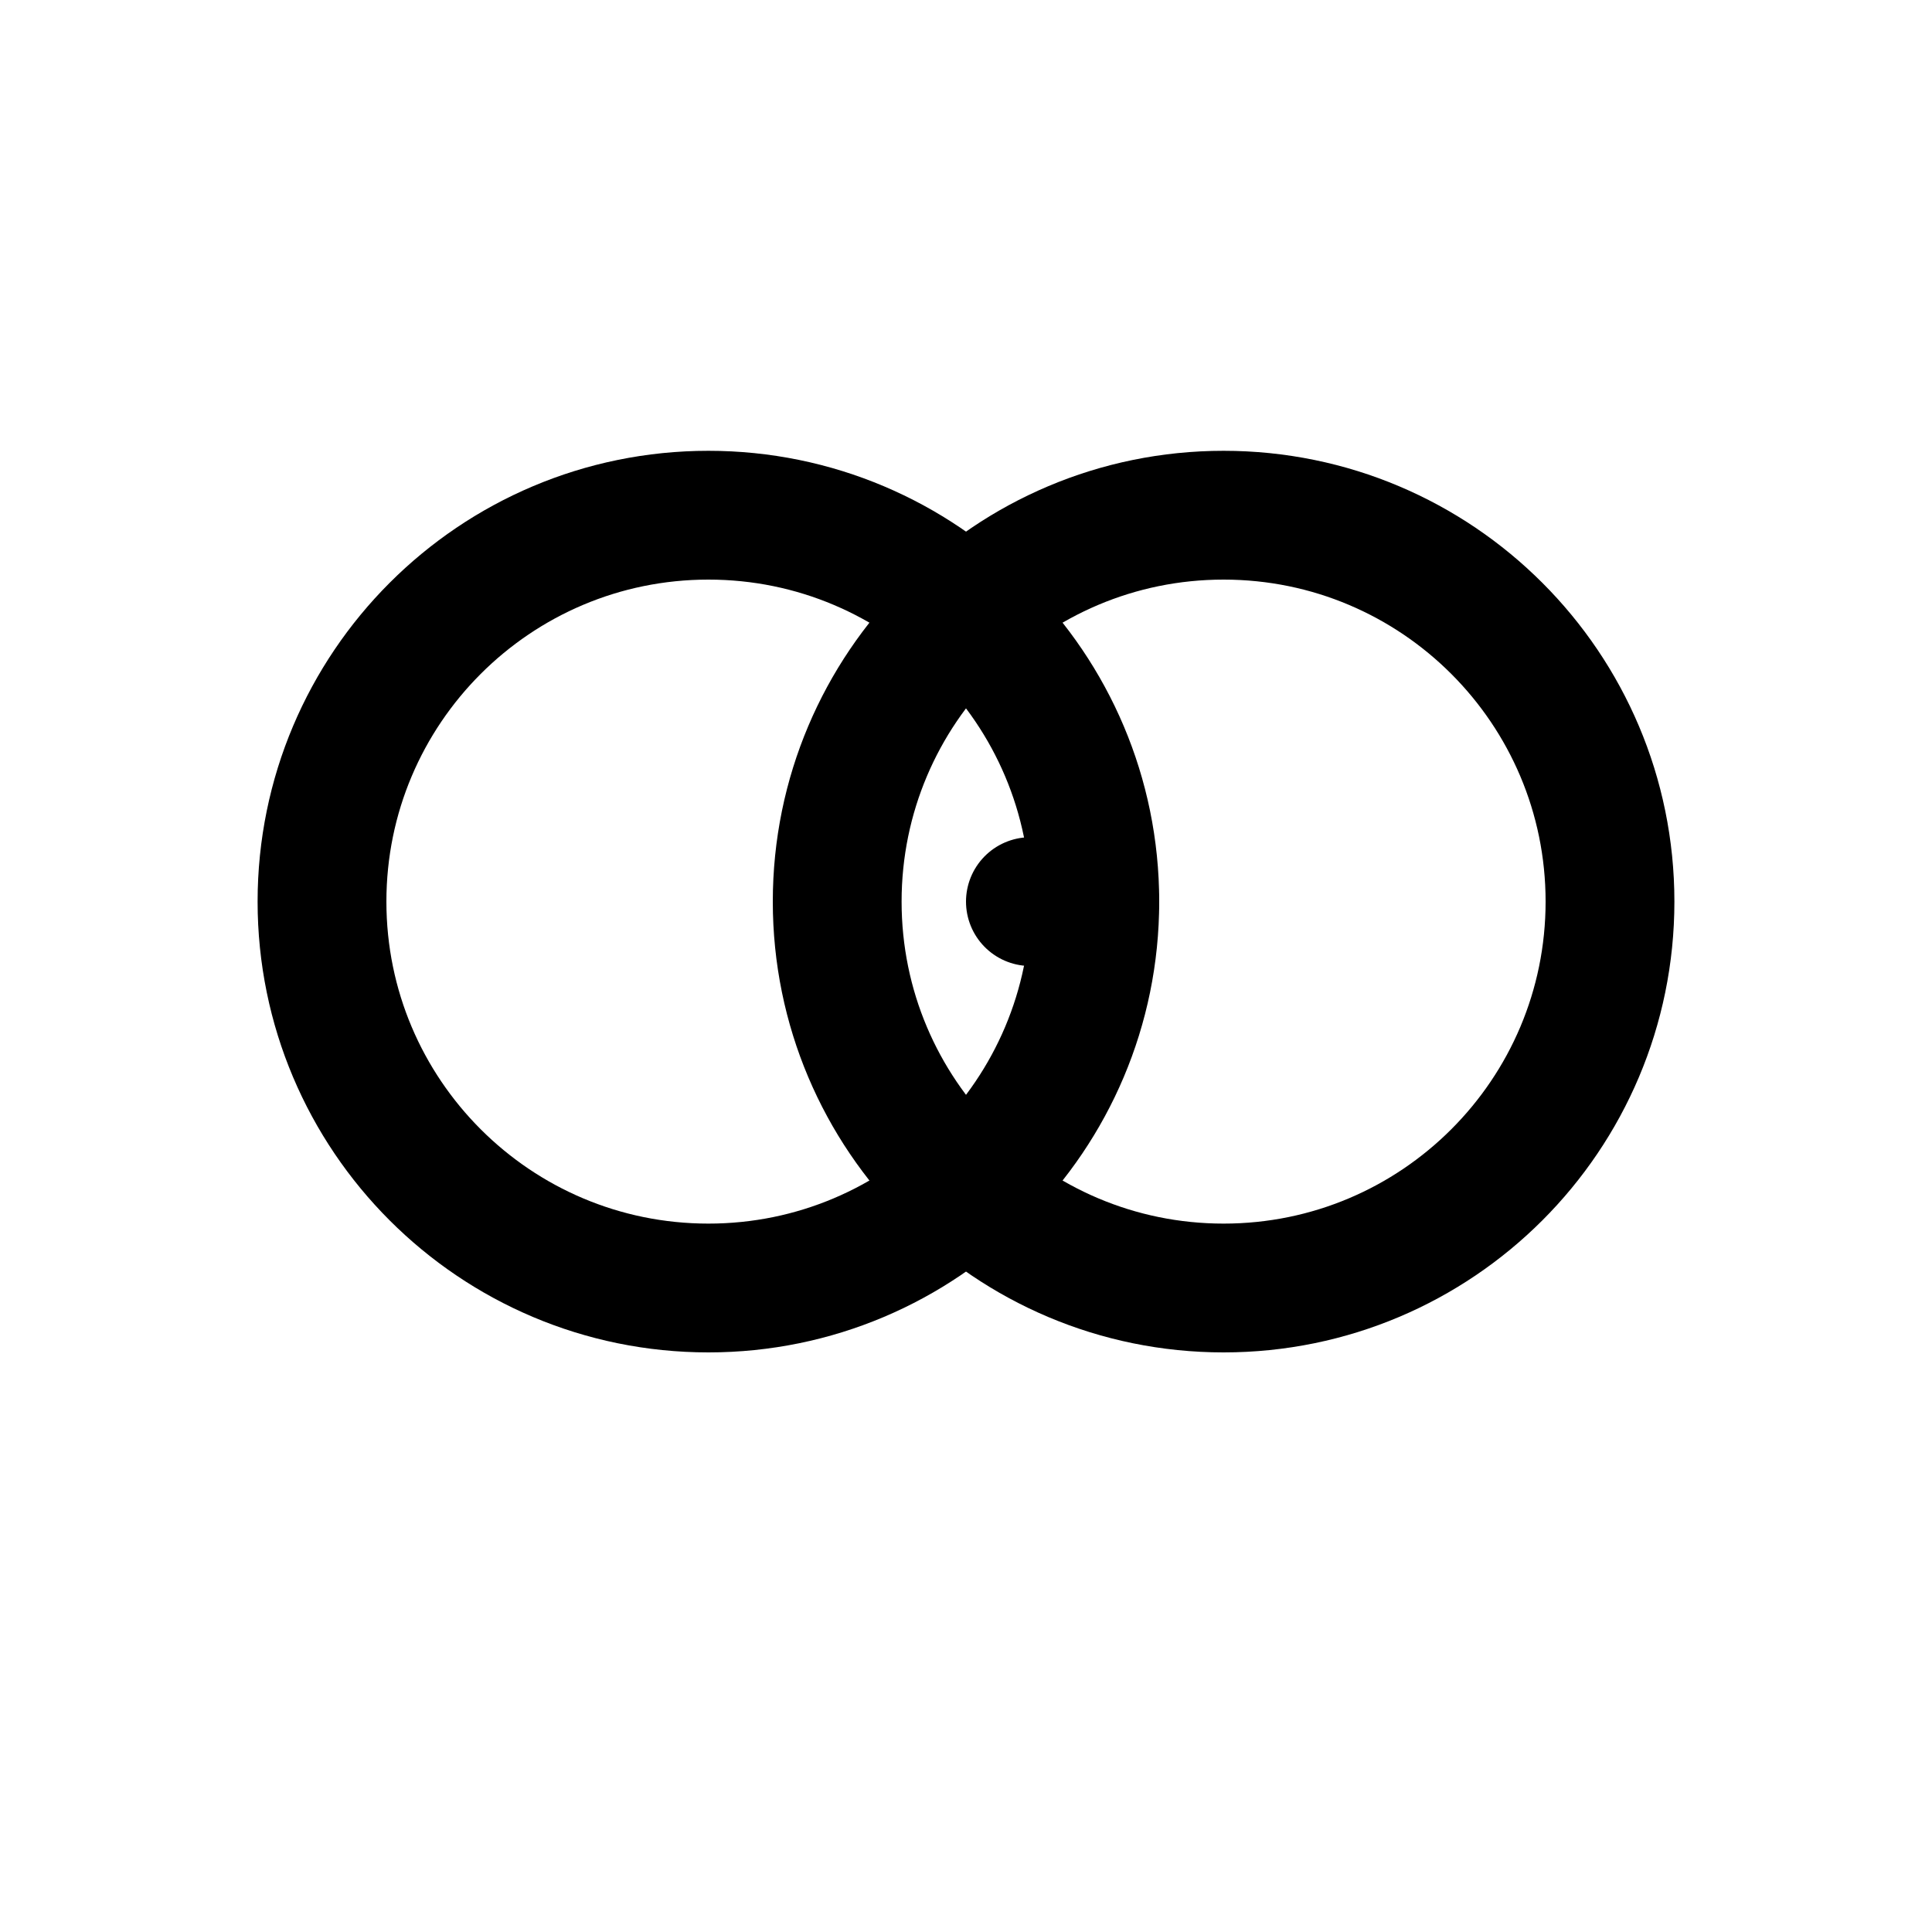
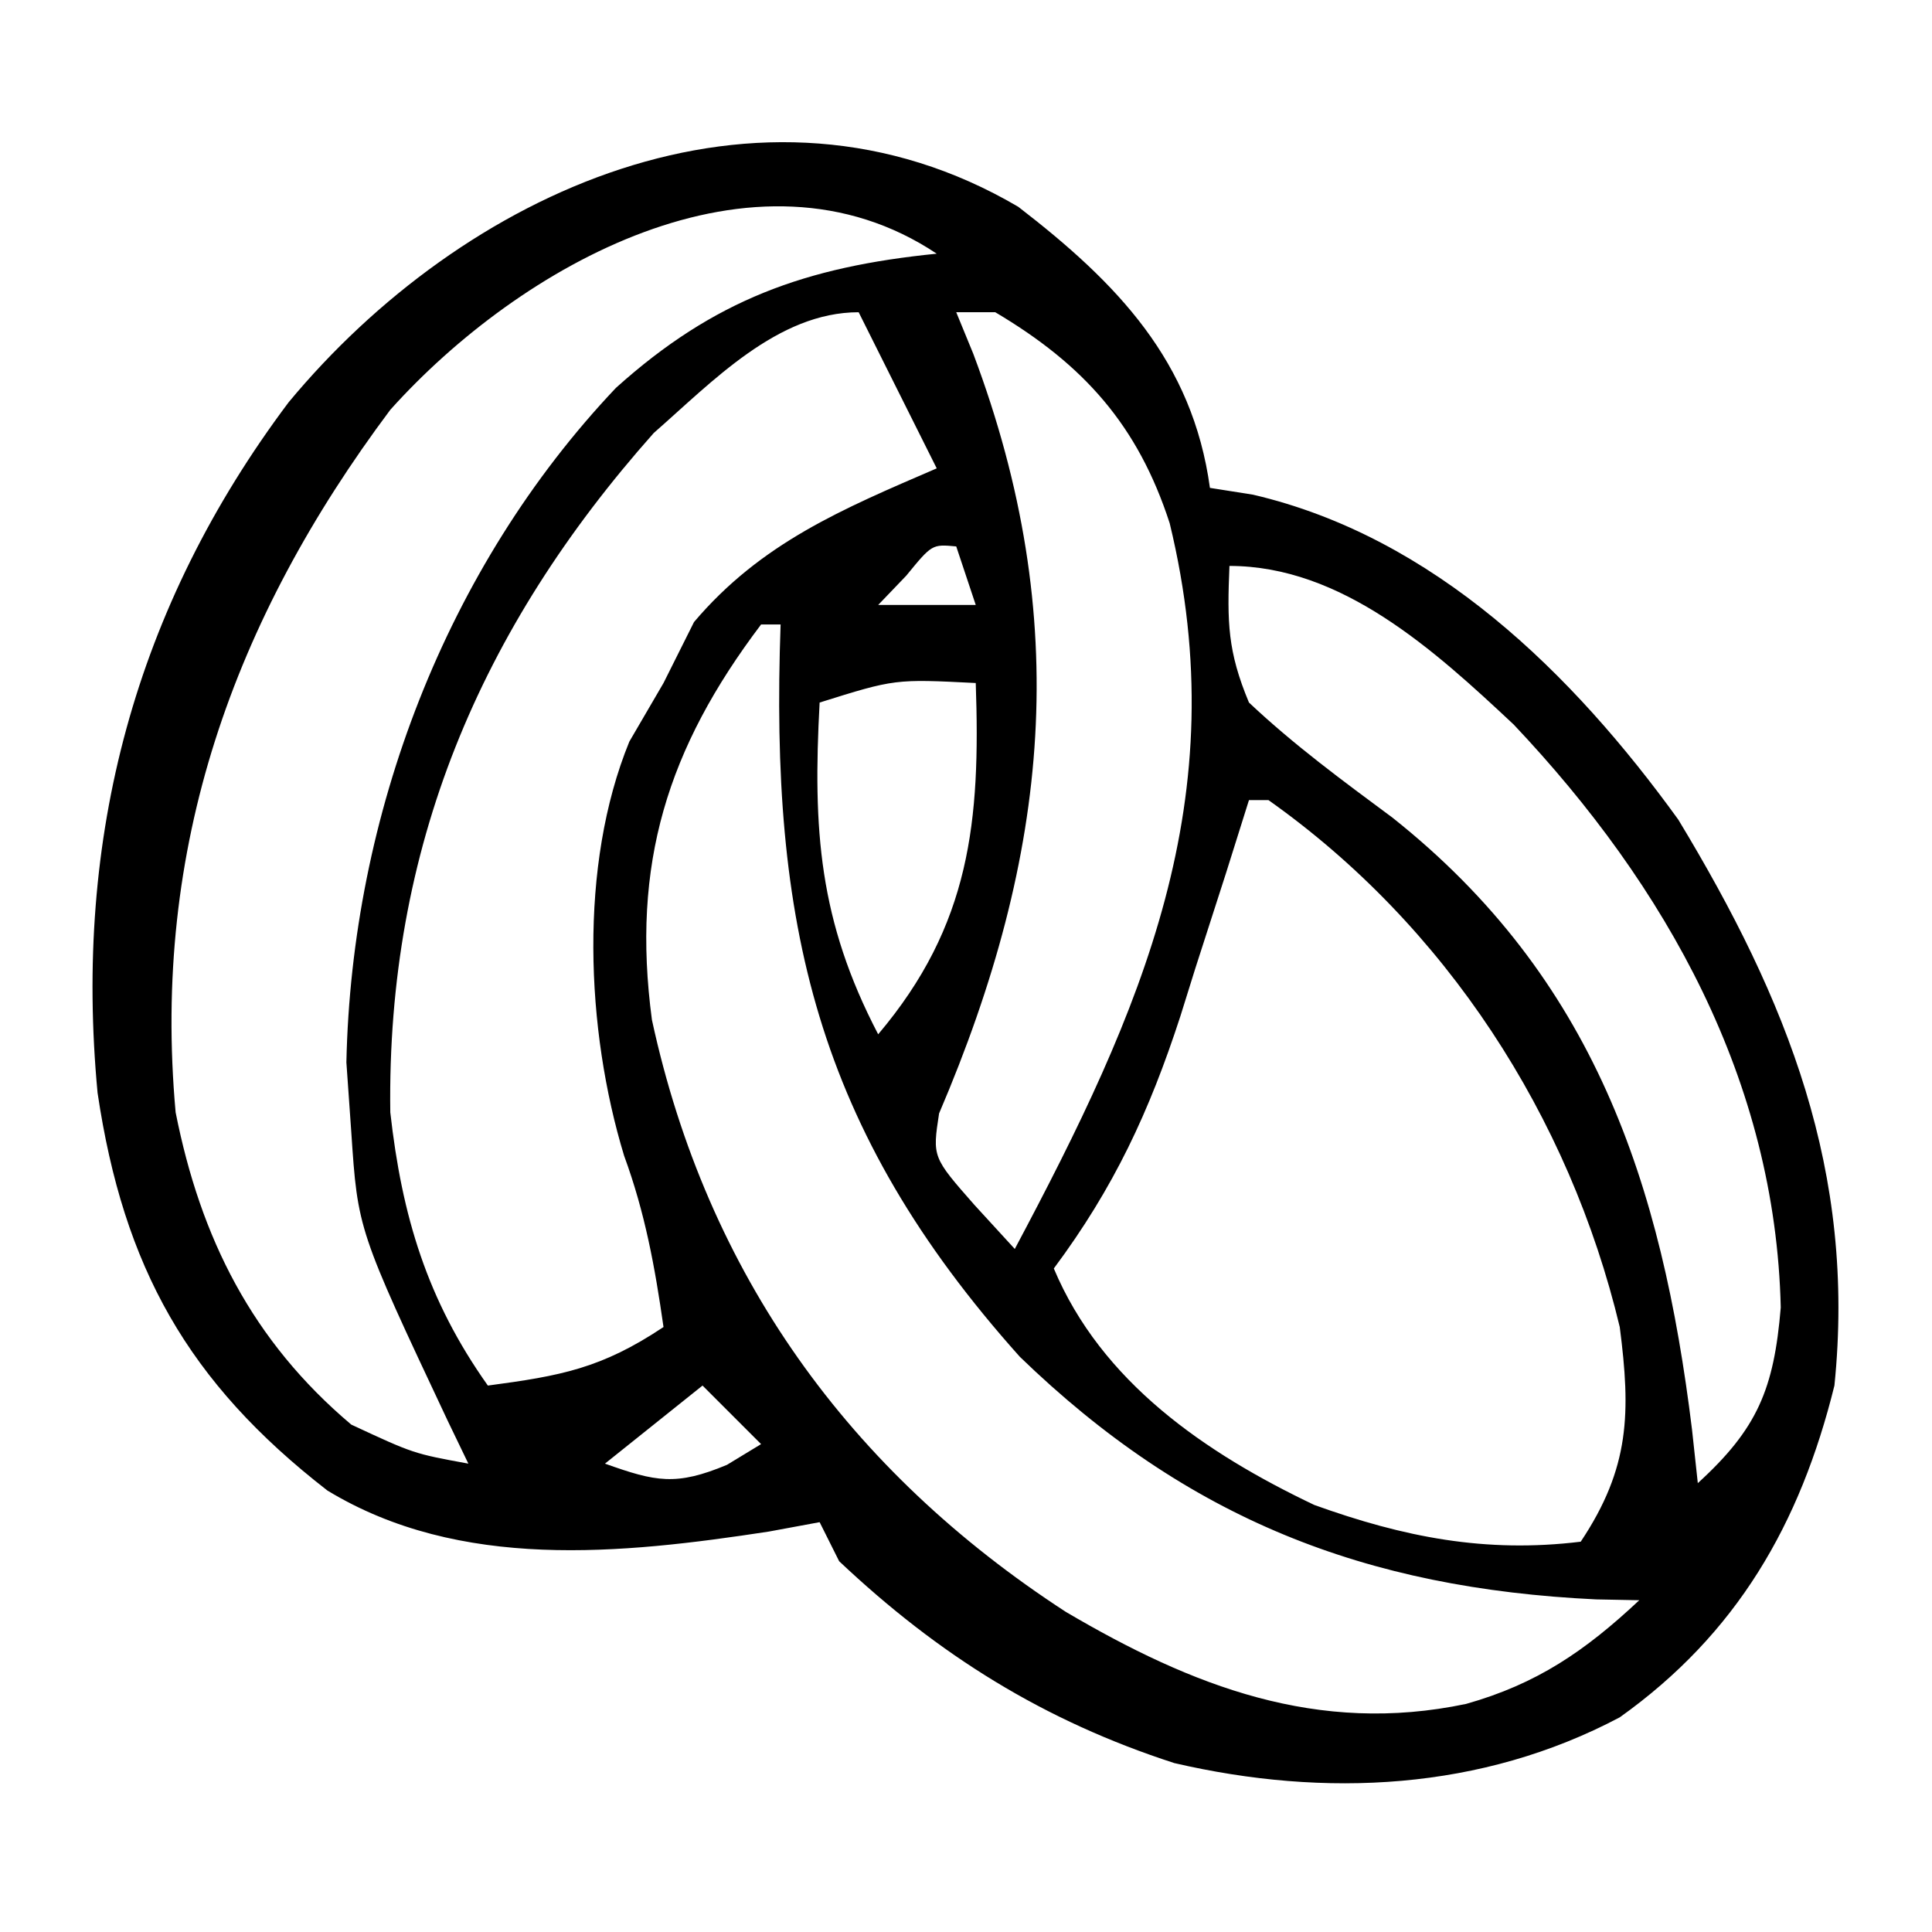
- <svg xmlns="http://www.w3.org/2000/svg" viewBox="0 0 30 30" width="28" height="28">
-   <circle cx="11" cy="14" r="6" fill="none" stroke="currentColor" stroke-width="2" />
-   <circle cx="19" cy="14" r="6" fill="none" stroke="currentColor" stroke-width="2" />
-   <line x1="16" y1="14" x2="17" y2="14" stroke="currentColor" stroke-width="2" stroke-linecap="round" />
+ <svg xmlns="http://www.w3.org/2000/svg" version="1.1" width="99" height="99">
+   <path d="M0 0 C5.088 3.92 8.928 7.908 9.82 14.402 C10.547 14.517 11.274 14.632 12.023 14.75 C21.295 16.912 28.404 23.904 33.82 31.402 C39.419 40.656 42.934 49.461 41.82 60.402 C40.067 67.498 36.82 73.126 30.82 77.402 C23.728 81.156 15.722 81.54 7.992 79.746 C1.316 77.583 -4.077 74.22 -9.18 69.402 C-9.51 68.742 -9.84 68.082 -10.18 67.402 C-11.467 67.64 -11.467 67.64 -12.781 67.883 C-20.352 69.04 -28.615 69.899 -35.402 65.781 C-42.549 60.237 -45.851 54.341 -47.18 45.402 C-48.411 32.309 -45.269 20.517 -37.395 10.023 C-28.508 -0.701 -13.304 -7.821 0 0 Z M-32.18 10.402 C-40.234 21.164 -44.408 32.849 -43.18 46.402 C-41.902 52.853 -39.254 58.119 -34.18 62.402 C-30.991 63.887 -30.991 63.887 -28.18 64.402 C-28.529 63.678 -28.878 62.953 -29.238 62.207 C-33.845 52.419 -33.845 52.419 -34.18 47.402 C-34.262 46.227 -34.345 45.051 -34.43 43.84 C-34.165 31.203 -29.347 18.491 -20.617 9.277 C-15.594 4.757 -10.896 3.074 -4.18 2.402 C-13.5 -3.811 -25.55 3.009 -32.18 10.402 Z M-18.68 11.59 C-27.595 21.62 -32.364 32.87 -32.18 46.402 C-31.586 51.703 -30.302 56.003 -27.18 60.402 C-23.445 59.904 -21.367 59.527 -18.18 57.402 C-18.619 54.329 -19.127 51.545 -20.199 48.625 C-22.163 42.171 -22.53 33.753 -19.93 27.402 C-19.352 26.412 -18.775 25.422 -18.18 24.402 C-17.664 23.371 -17.148 22.34 -16.617 21.277 C-13.174 17.216 -9.008 15.485 -4.18 13.402 C-5.5 10.762 -6.82 8.122 -8.18 5.402 C-12.339 5.402 -15.683 8.968 -18.68 11.59 Z M-3.18 5.402 C-2.891 6.106 -2.602 6.81 -2.305 7.535 C2.813 21.147 1.617 33.189 -4.059 46.457 C-4.402 48.696 -4.402 48.696 -2.242 51.152 C-1.562 51.895 -0.881 52.637 -0.18 53.402 C6.331 41.165 11.176 30.31 7.758 16.215 C6.127 11.19 3.355 8.09 -1.18 5.402 C-1.84 5.402 -2.5 5.402 -3.18 5.402 Z M-5.742 18.902 C-6.217 19.397 -6.691 19.892 -7.18 20.402 C-5.53 20.402 -3.88 20.402 -2.18 20.402 C-2.51 19.412 -2.84 18.422 -3.18 17.402 C-4.42 17.287 -4.42 17.287 -5.742 18.902 Z M10.82 18.402 C10.7 21.29 10.723 22.778 11.82 25.402 C14.138 27.587 16.622 29.408 19.18 31.305 C29.5 39.503 32.971 50.01 34.523 62.656 C34.621 63.562 34.719 64.469 34.82 65.402 C37.872 62.616 38.722 60.587 39.07 56.402 C38.802 44.8 33.221 34.814 25.383 26.527 C21.311 22.713 16.578 18.402 10.82 18.402 Z M-13.18 21.402 C-17.984 27.756 -19.838 33.689 -18.773 41.664 C-15.948 54.696 -8.67 64.782 2.438 72 C8.92 75.815 15.334 78.314 22.945 76.715 C26.581 75.689 29.048 74.001 31.82 71.402 C31.093 71.388 30.366 71.374 29.617 71.359 C17.763 70.797 8.656 67.228 0.078 58.926 C-10.409 47.205 -12.723 36.67 -12.18 21.402 C-12.51 21.402 -12.84 21.402 -13.18 21.402 Z M-10.18 25.402 C-10.534 31.92 -10.219 36.578 -7.18 42.402 C-2.44 36.801 -1.936 31.456 -2.18 24.402 C-6.321 24.193 -6.321 24.193 -10.18 25.402 Z M11.82 30.402 C11.434 31.632 11.047 32.862 10.648 34.129 C10.123 35.762 9.597 37.395 9.07 39.027 C8.818 39.836 8.565 40.644 8.305 41.477 C6.712 46.375 4.899 50.266 1.82 54.402 C4.264 60.223 9.582 63.861 15.168 66.52 C19.737 68.165 23.935 69 28.82 68.402 C31.35 64.608 31.385 61.785 30.82 57.402 C28.24 46.608 21.91 36.832 12.82 30.402 C12.49 30.402 12.16 30.402 11.82 30.402 Z M-16.18 60.402 C-17.83 61.722 -19.48 63.042 -21.18 64.402 C-18.574 65.333 -17.538 65.552 -14.93 64.465 C-14.352 64.114 -13.775 63.764 -13.18 63.402 C-14.17 62.412 -15.16 61.422 -16.18 60.402 Z " fill="#000000" transform="translate(52.17969,10.59766)" />
</svg>
